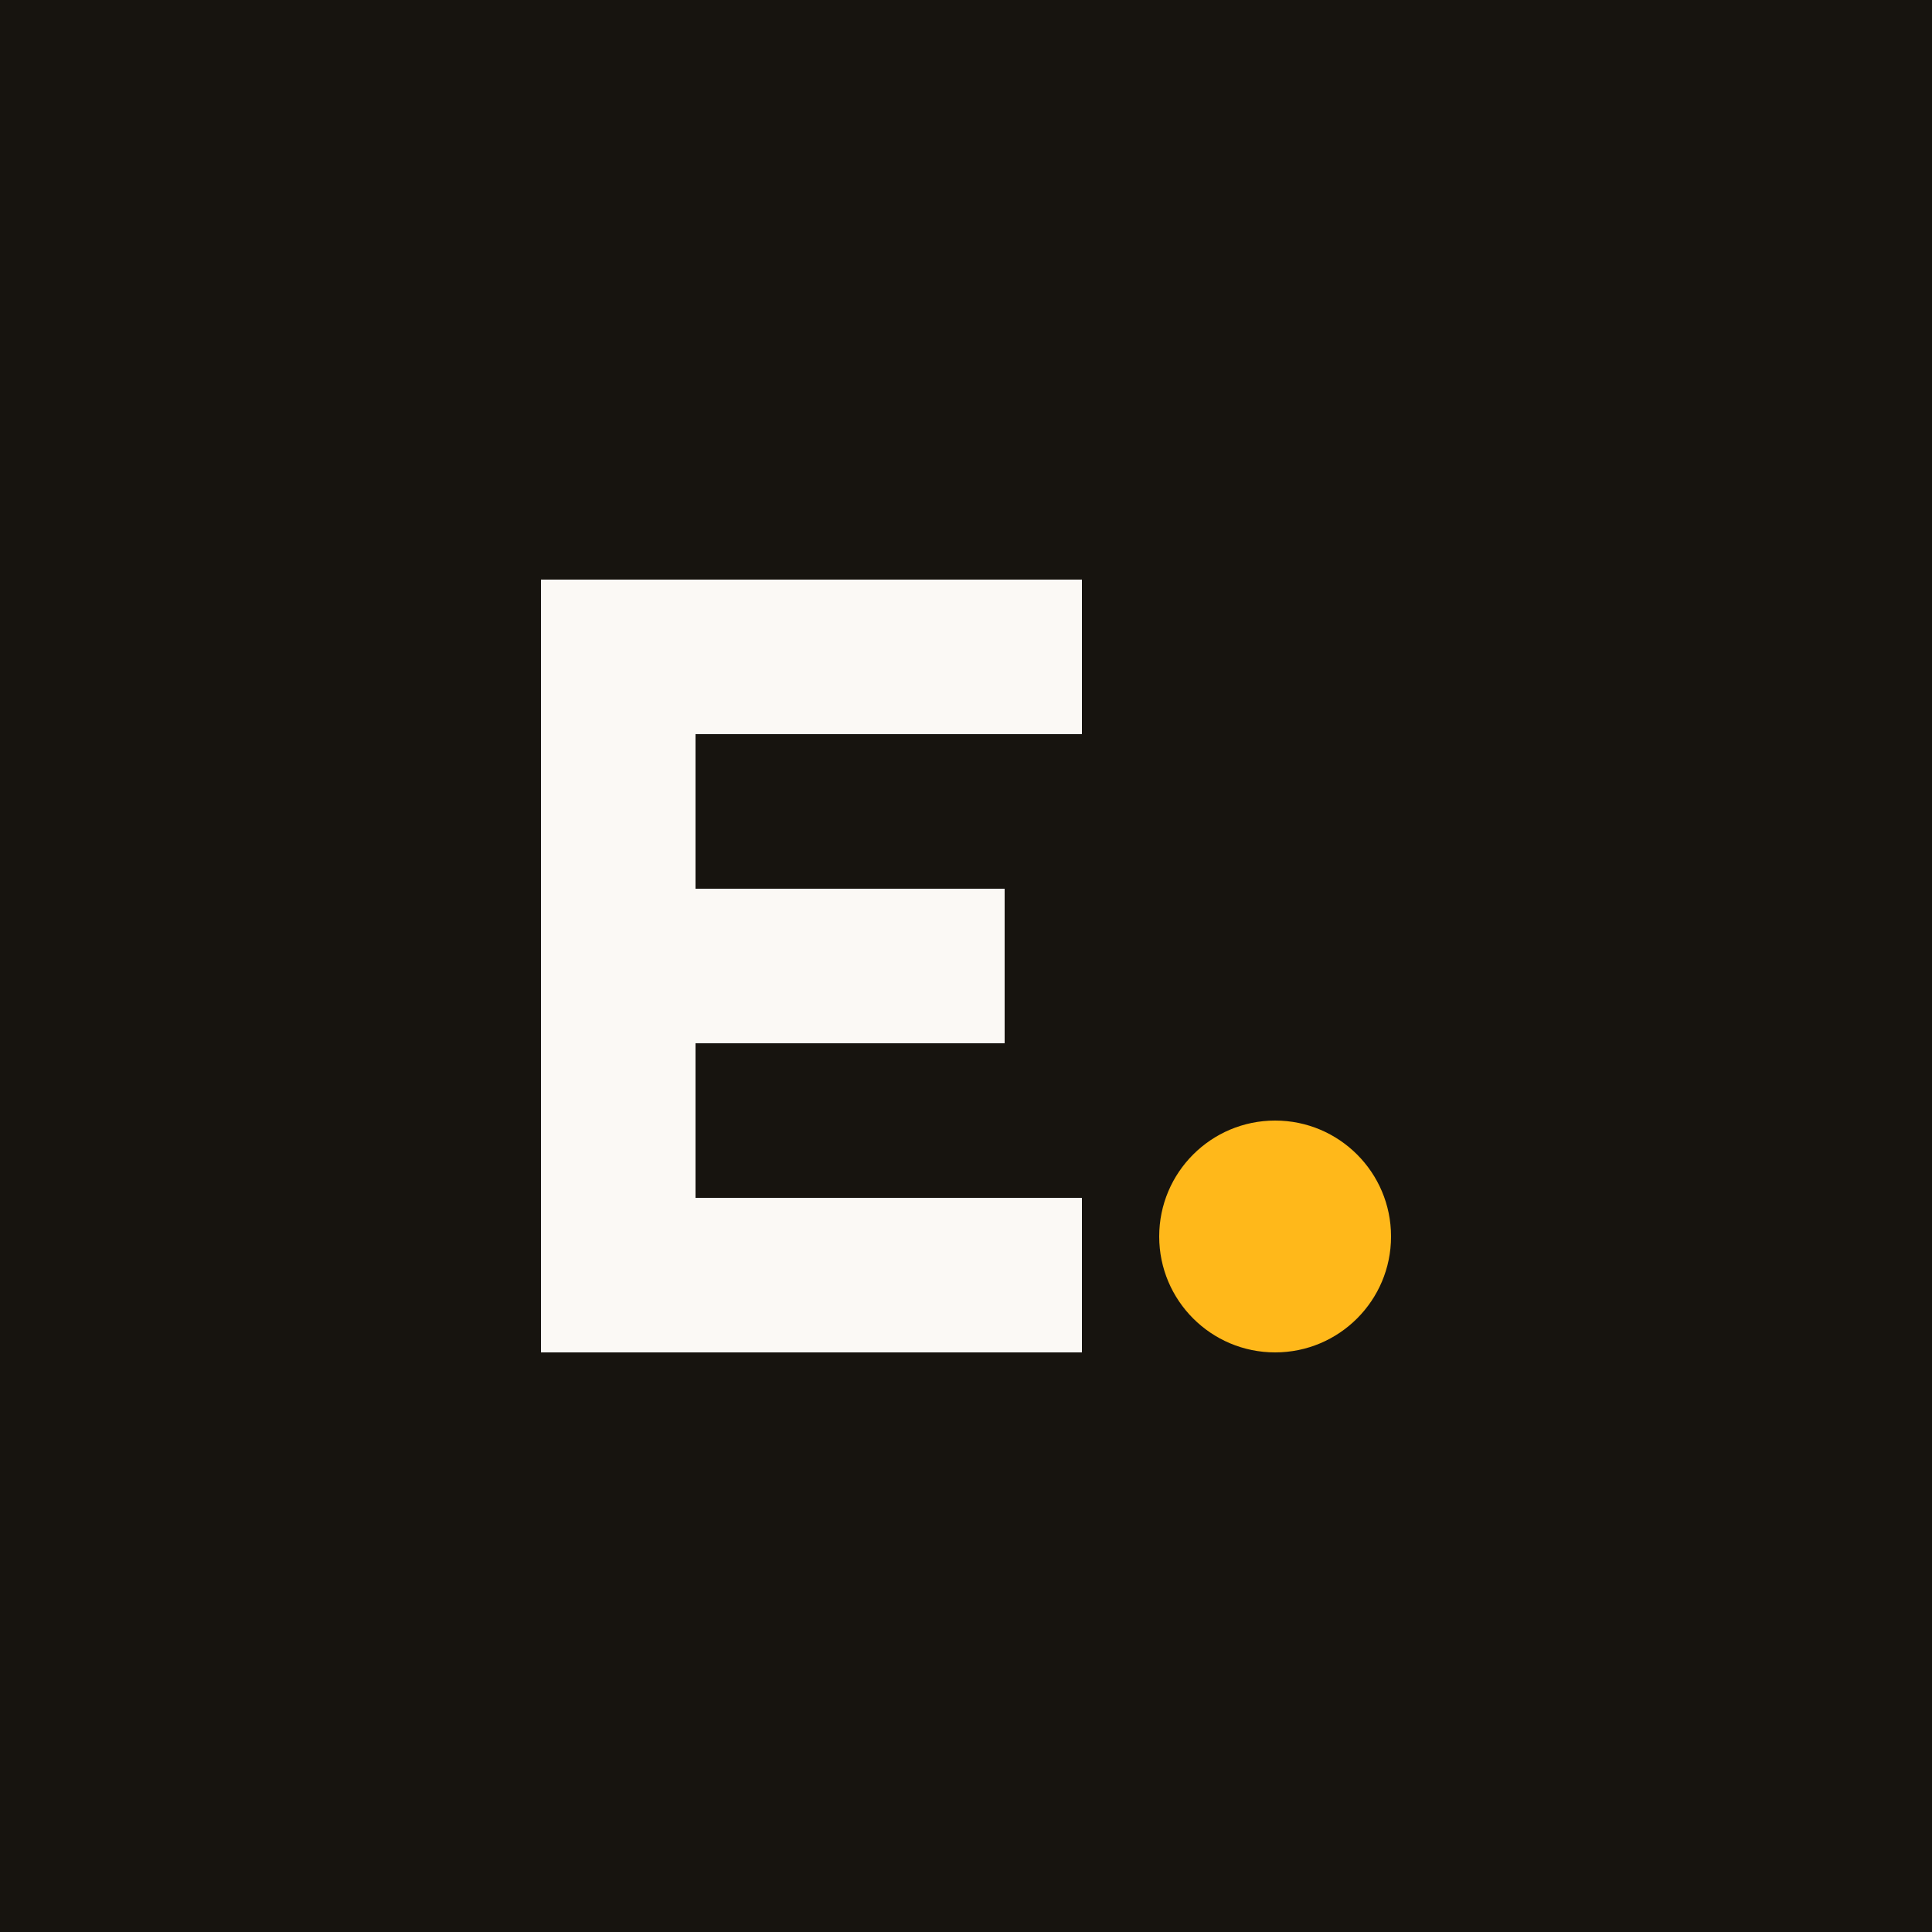
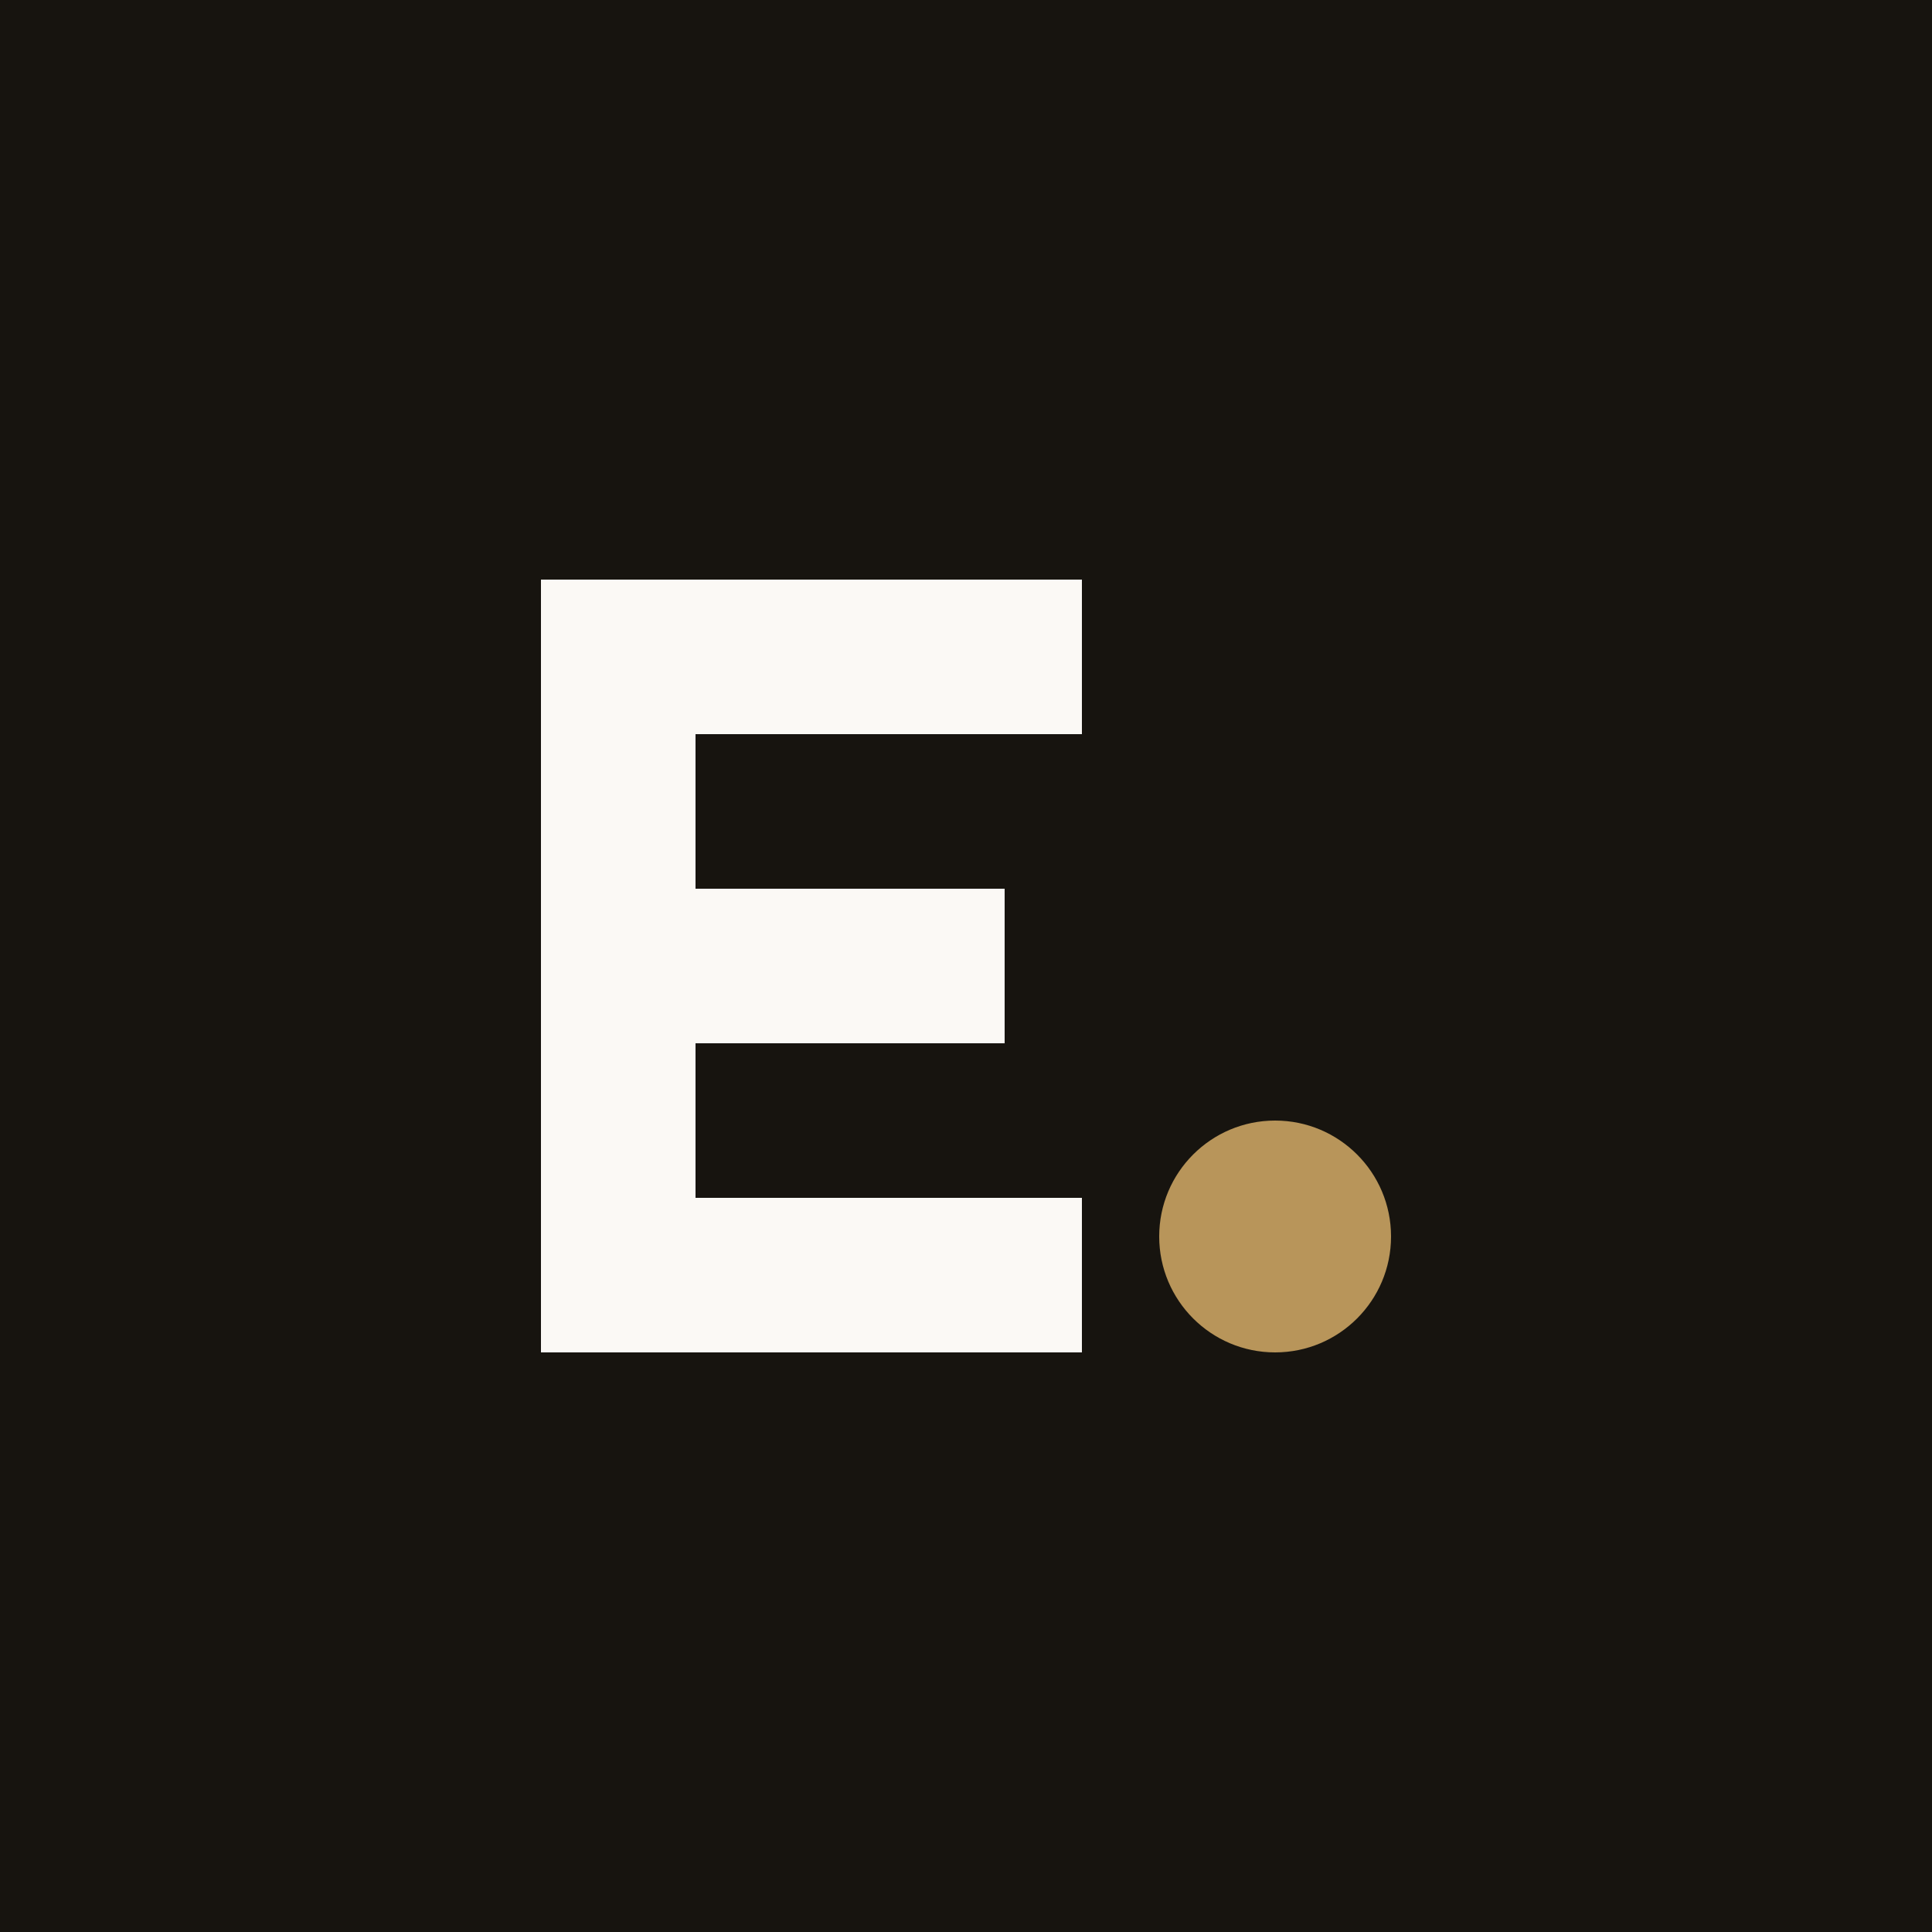
<svg xmlns="http://www.w3.org/2000/svg" viewBox="0 0 512 512" role="img" aria-label="ETicketsGo">
  <rect width="512" height="512" fill="#17140F" />
  <g transform="translate(256 256) scale(0.64) translate(-256 -256)">
    <path fill="#FBF9F5" d="M80 96H304V160H144V224H272V288H144V352H304V416H80Z" />
-     <circle cx="384" cy="368" r="48" fill="#FFB81A" />
+     <circle cx="384" cy="368" r="48" fill="#B8955A" />
  </g>
</svg>
